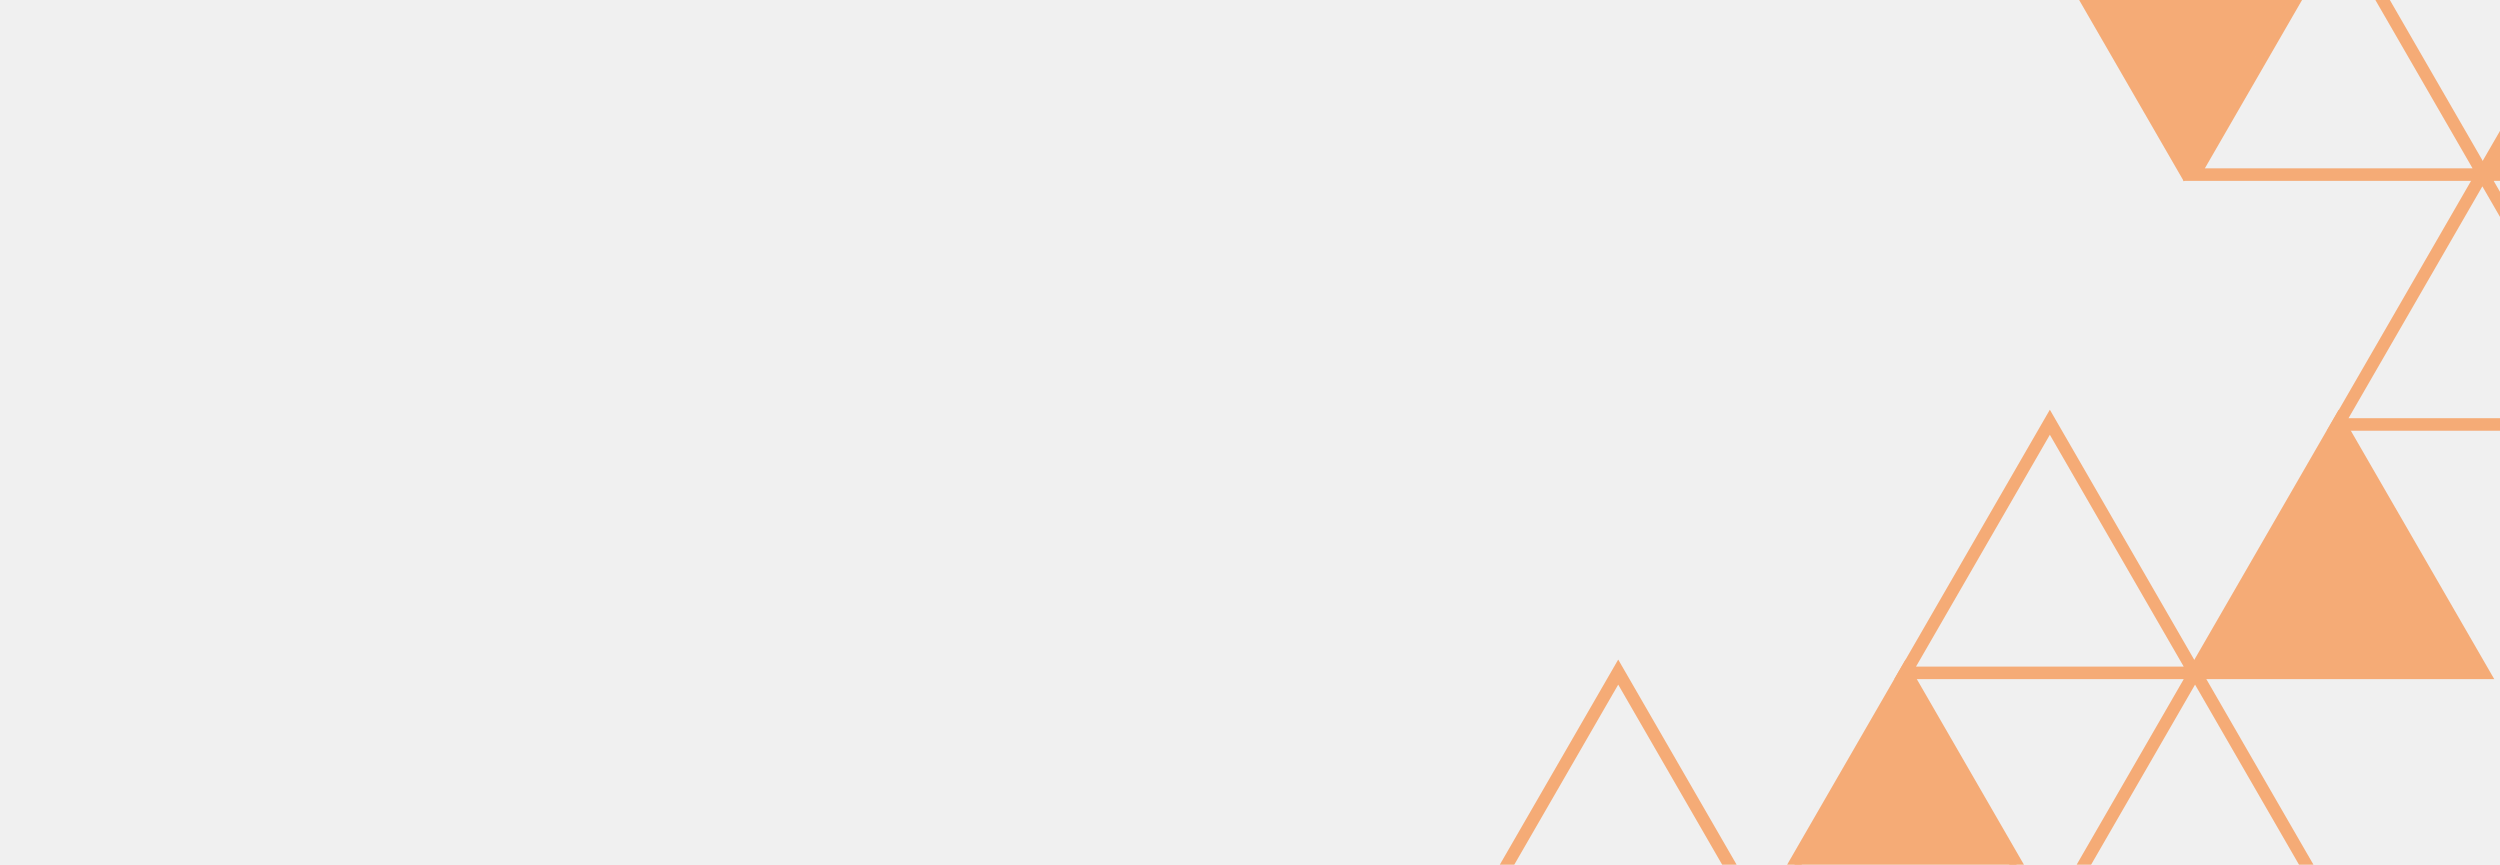
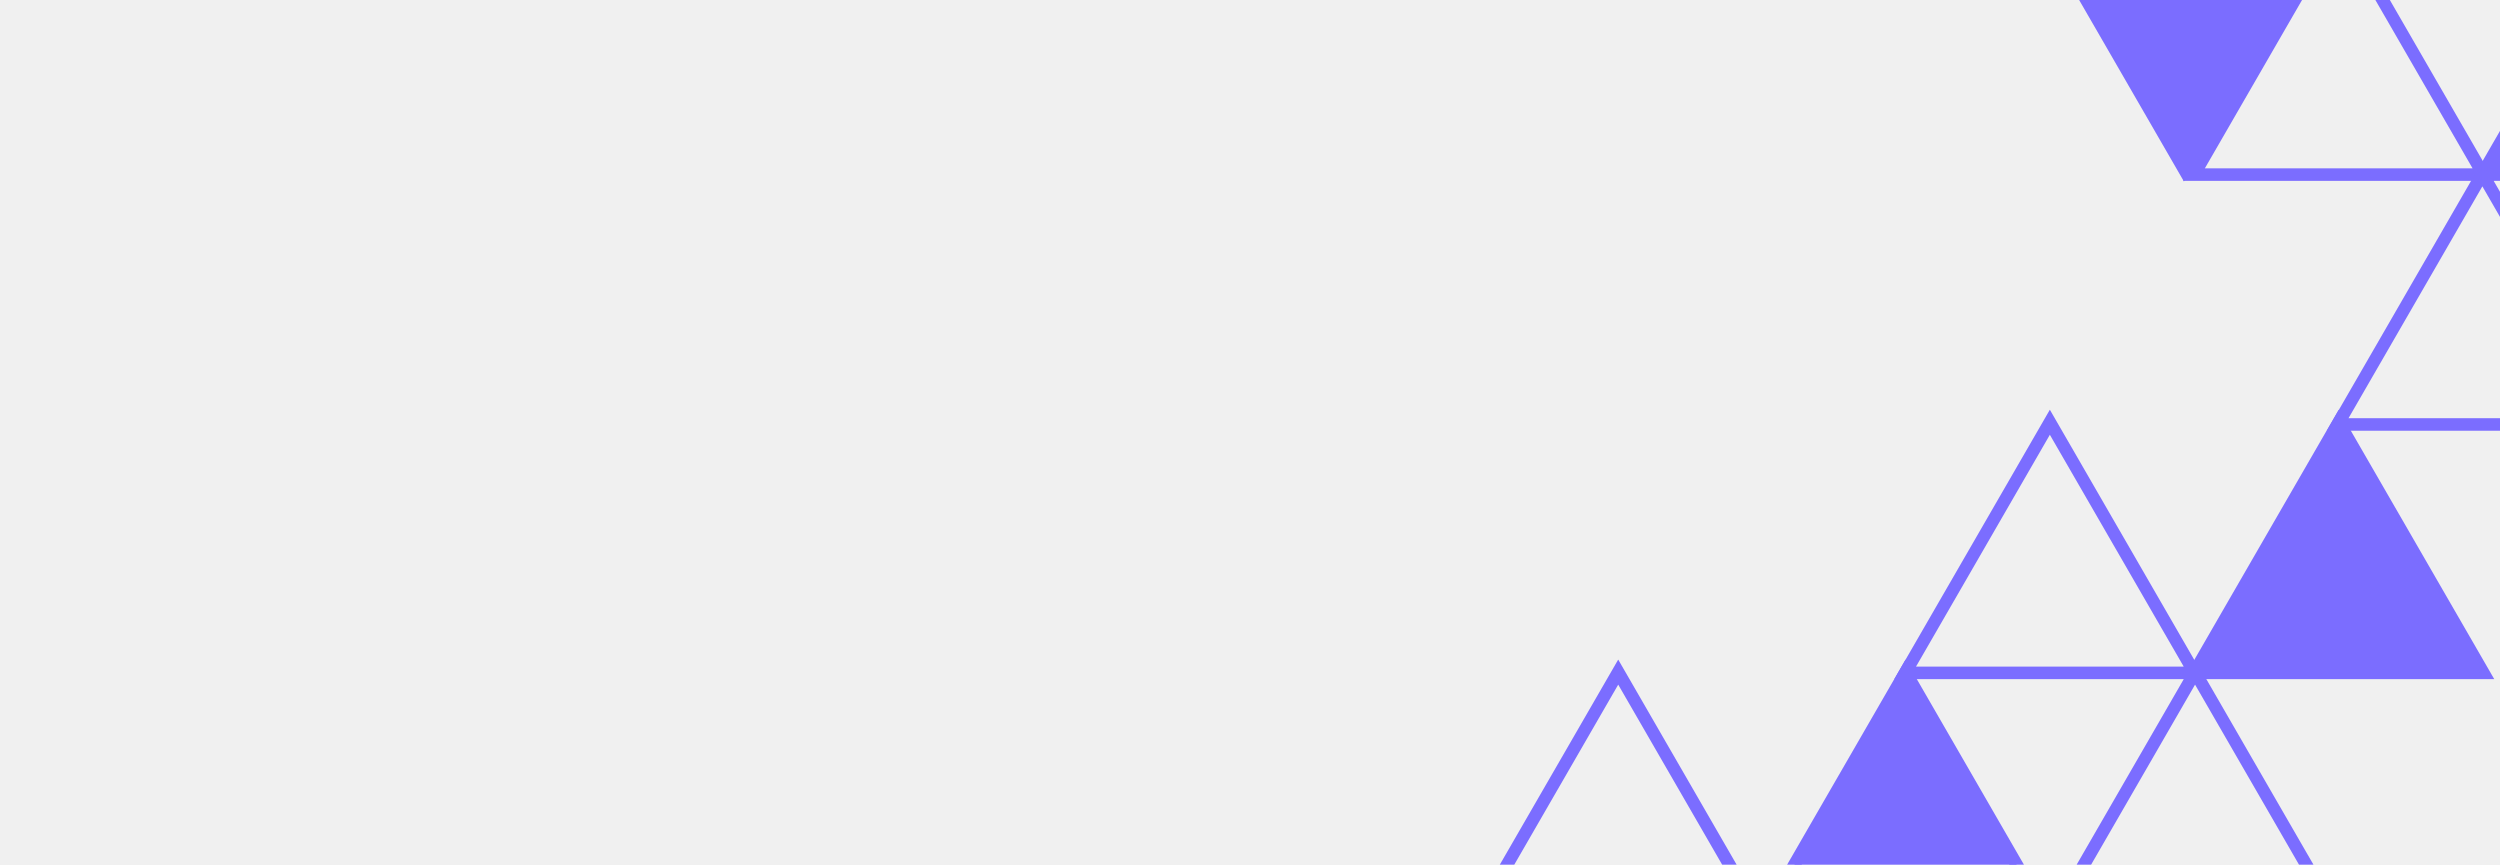
<svg xmlns="http://www.w3.org/2000/svg" width="399" height="138" viewBox="0 0 399 138" fill="none">
  <g clip-path="url(#clip0_337_1193)">
-     <path d="M396.186 27.744L419.28 67.745H373.091L396.186 27.744Z" stroke="#F5AB76" stroke-width="2" />
-     <path d="M304.122 107.268L327.217 147.27H281.027L304.122 107.268Z" fill="#F5AB76" stroke="#F5AB76" stroke-width="2" />
-     <path d="M327.157 67.39L350.252 107.391H304.063L327.157 67.39Z" stroke="#F5AB76" stroke-width="2" />
-     <path d="M373.258 67.389L396.353 107.391H350.163L373.258 67.389Z" fill="#F5AB76" stroke="#F5AB76" stroke-width="2" />
-     <path d="M348.555 26.967L325.46 -13.034L371.65 -13.034L348.555 26.967Z" fill="#F5AB76" stroke="#F5AB76" stroke-width="2" />
-     <path d="M373.258 -12.135L396.353 27.866H350.163L373.258 -12.135Z" stroke="#F5AB76" stroke-width="2" />
-     <path d="M419.221 -12.135L442.316 27.866H396.126L419.221 -12.135Z" fill="#F5AB76" stroke="#F5AB76" stroke-width="2" />
-     <path d="M350.331 107.268L373.426 147.27H327.236L350.331 107.268Z" stroke="#F5AB76" stroke-width="2" />
-     <path d="M258.267 107.268L281.362 147.27H235.173L258.267 107.268Z" stroke="#F5AB76" stroke-width="2" />
+     <path d="M396.186 27.744L419.28 67.745H373.091L396.186 27.744Z" stroke="#7b6dff" stroke-width="2" />
+     <path d="M304.122 107.268L327.217 147.27H281.027L304.122 107.268Z" fill="#7b6dff" stroke="#7b6dff" stroke-width="2" />
+     <path d="M327.157 67.39L350.252 107.391H304.063L327.157 67.39Z" stroke="#7b6dff" stroke-width="2" />
+     <path d="M373.258 67.389L396.353 107.391H350.163L373.258 67.389Z" fill="#7b6dff" stroke="#7b6dff" stroke-width="2" />
+     <path d="M348.555 26.967L325.46 -13.034L371.65 -13.034L348.555 26.967Z" fill="#7b6dff" stroke="#7b6dff" stroke-width="2" />
+     <path d="M373.258 -12.135L396.353 27.866H350.163L373.258 -12.135Z" stroke="#7b6dff" stroke-width="2" />
+     <path d="M419.221 -12.135L442.316 27.866H396.126L419.221 -12.135Z" fill="#7b6dff" stroke="#7b6dff" stroke-width="2" />
+     <path d="M350.331 107.268L373.426 147.27H327.236L350.331 107.268Z" stroke="#7b6dff" stroke-width="2" />
+     <path d="M258.267 107.268L281.362 147.27H235.173L258.267 107.268Z" stroke="#7b6dff" stroke-width="2" />
  </g>
  <defs>
    <clipPath id="clip0_337_1193">
      <rect width="399" height="138" fill="white" />
    </clipPath>
  </defs>
</svg>
